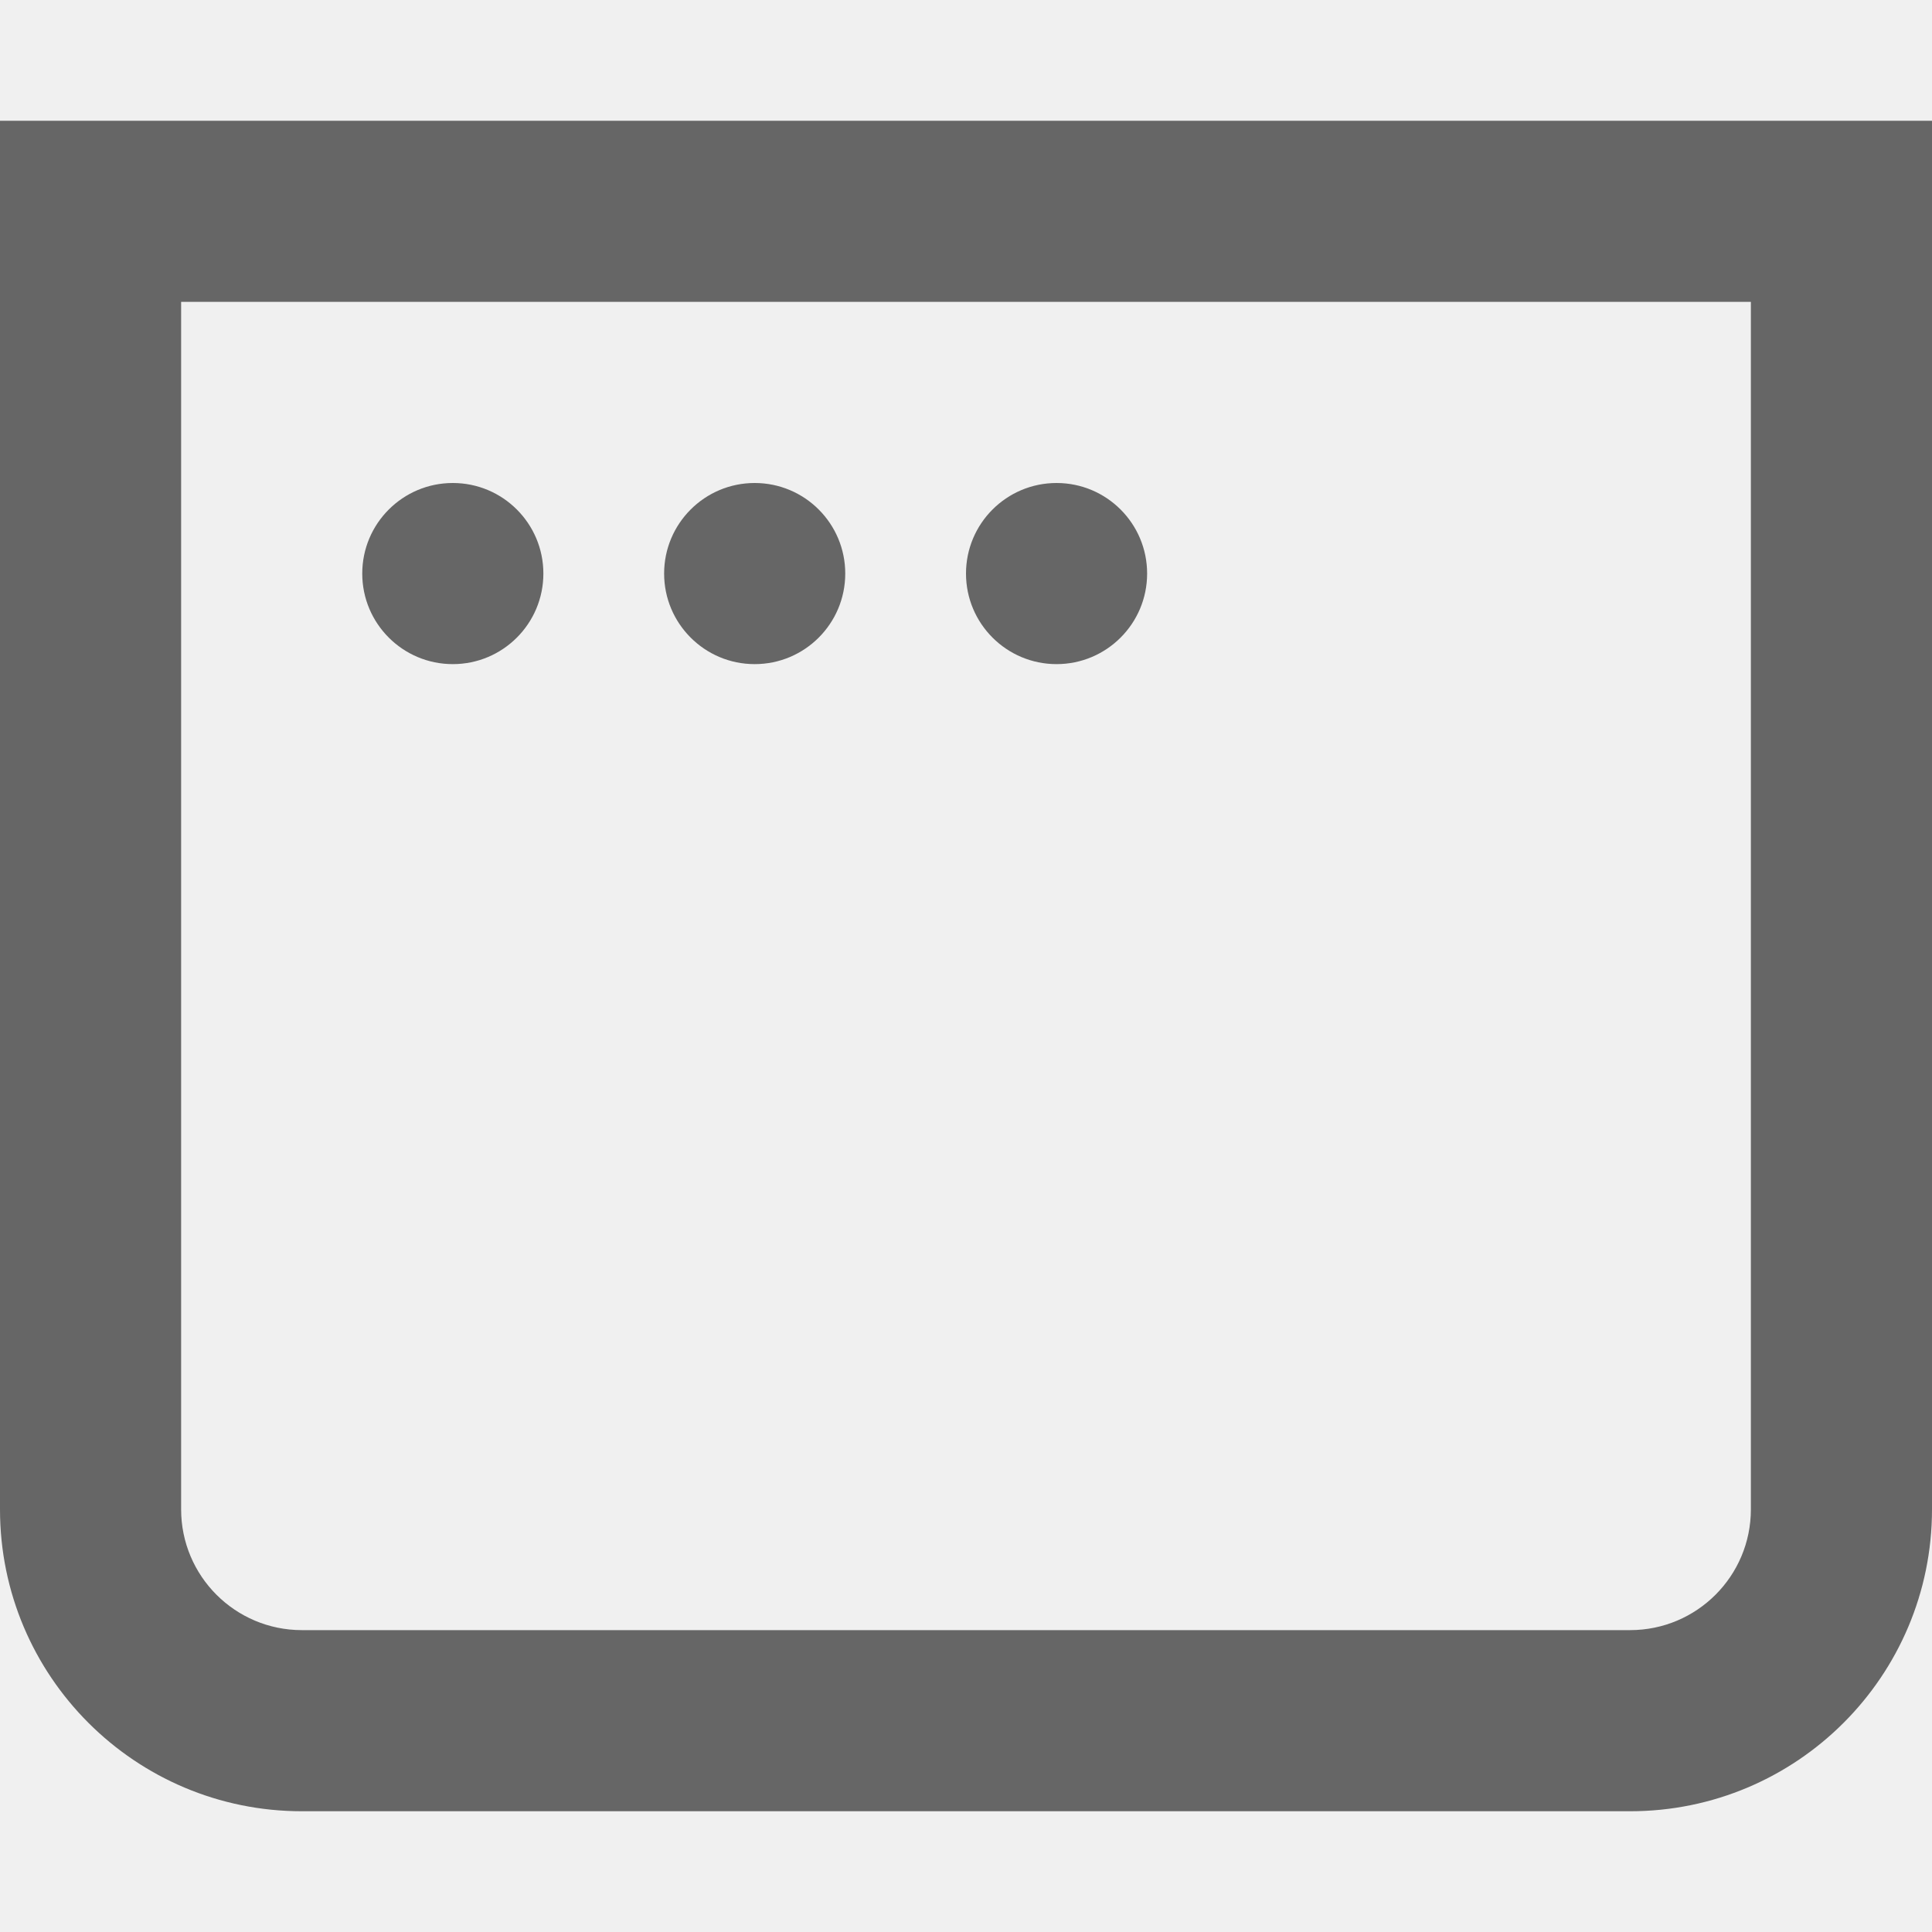
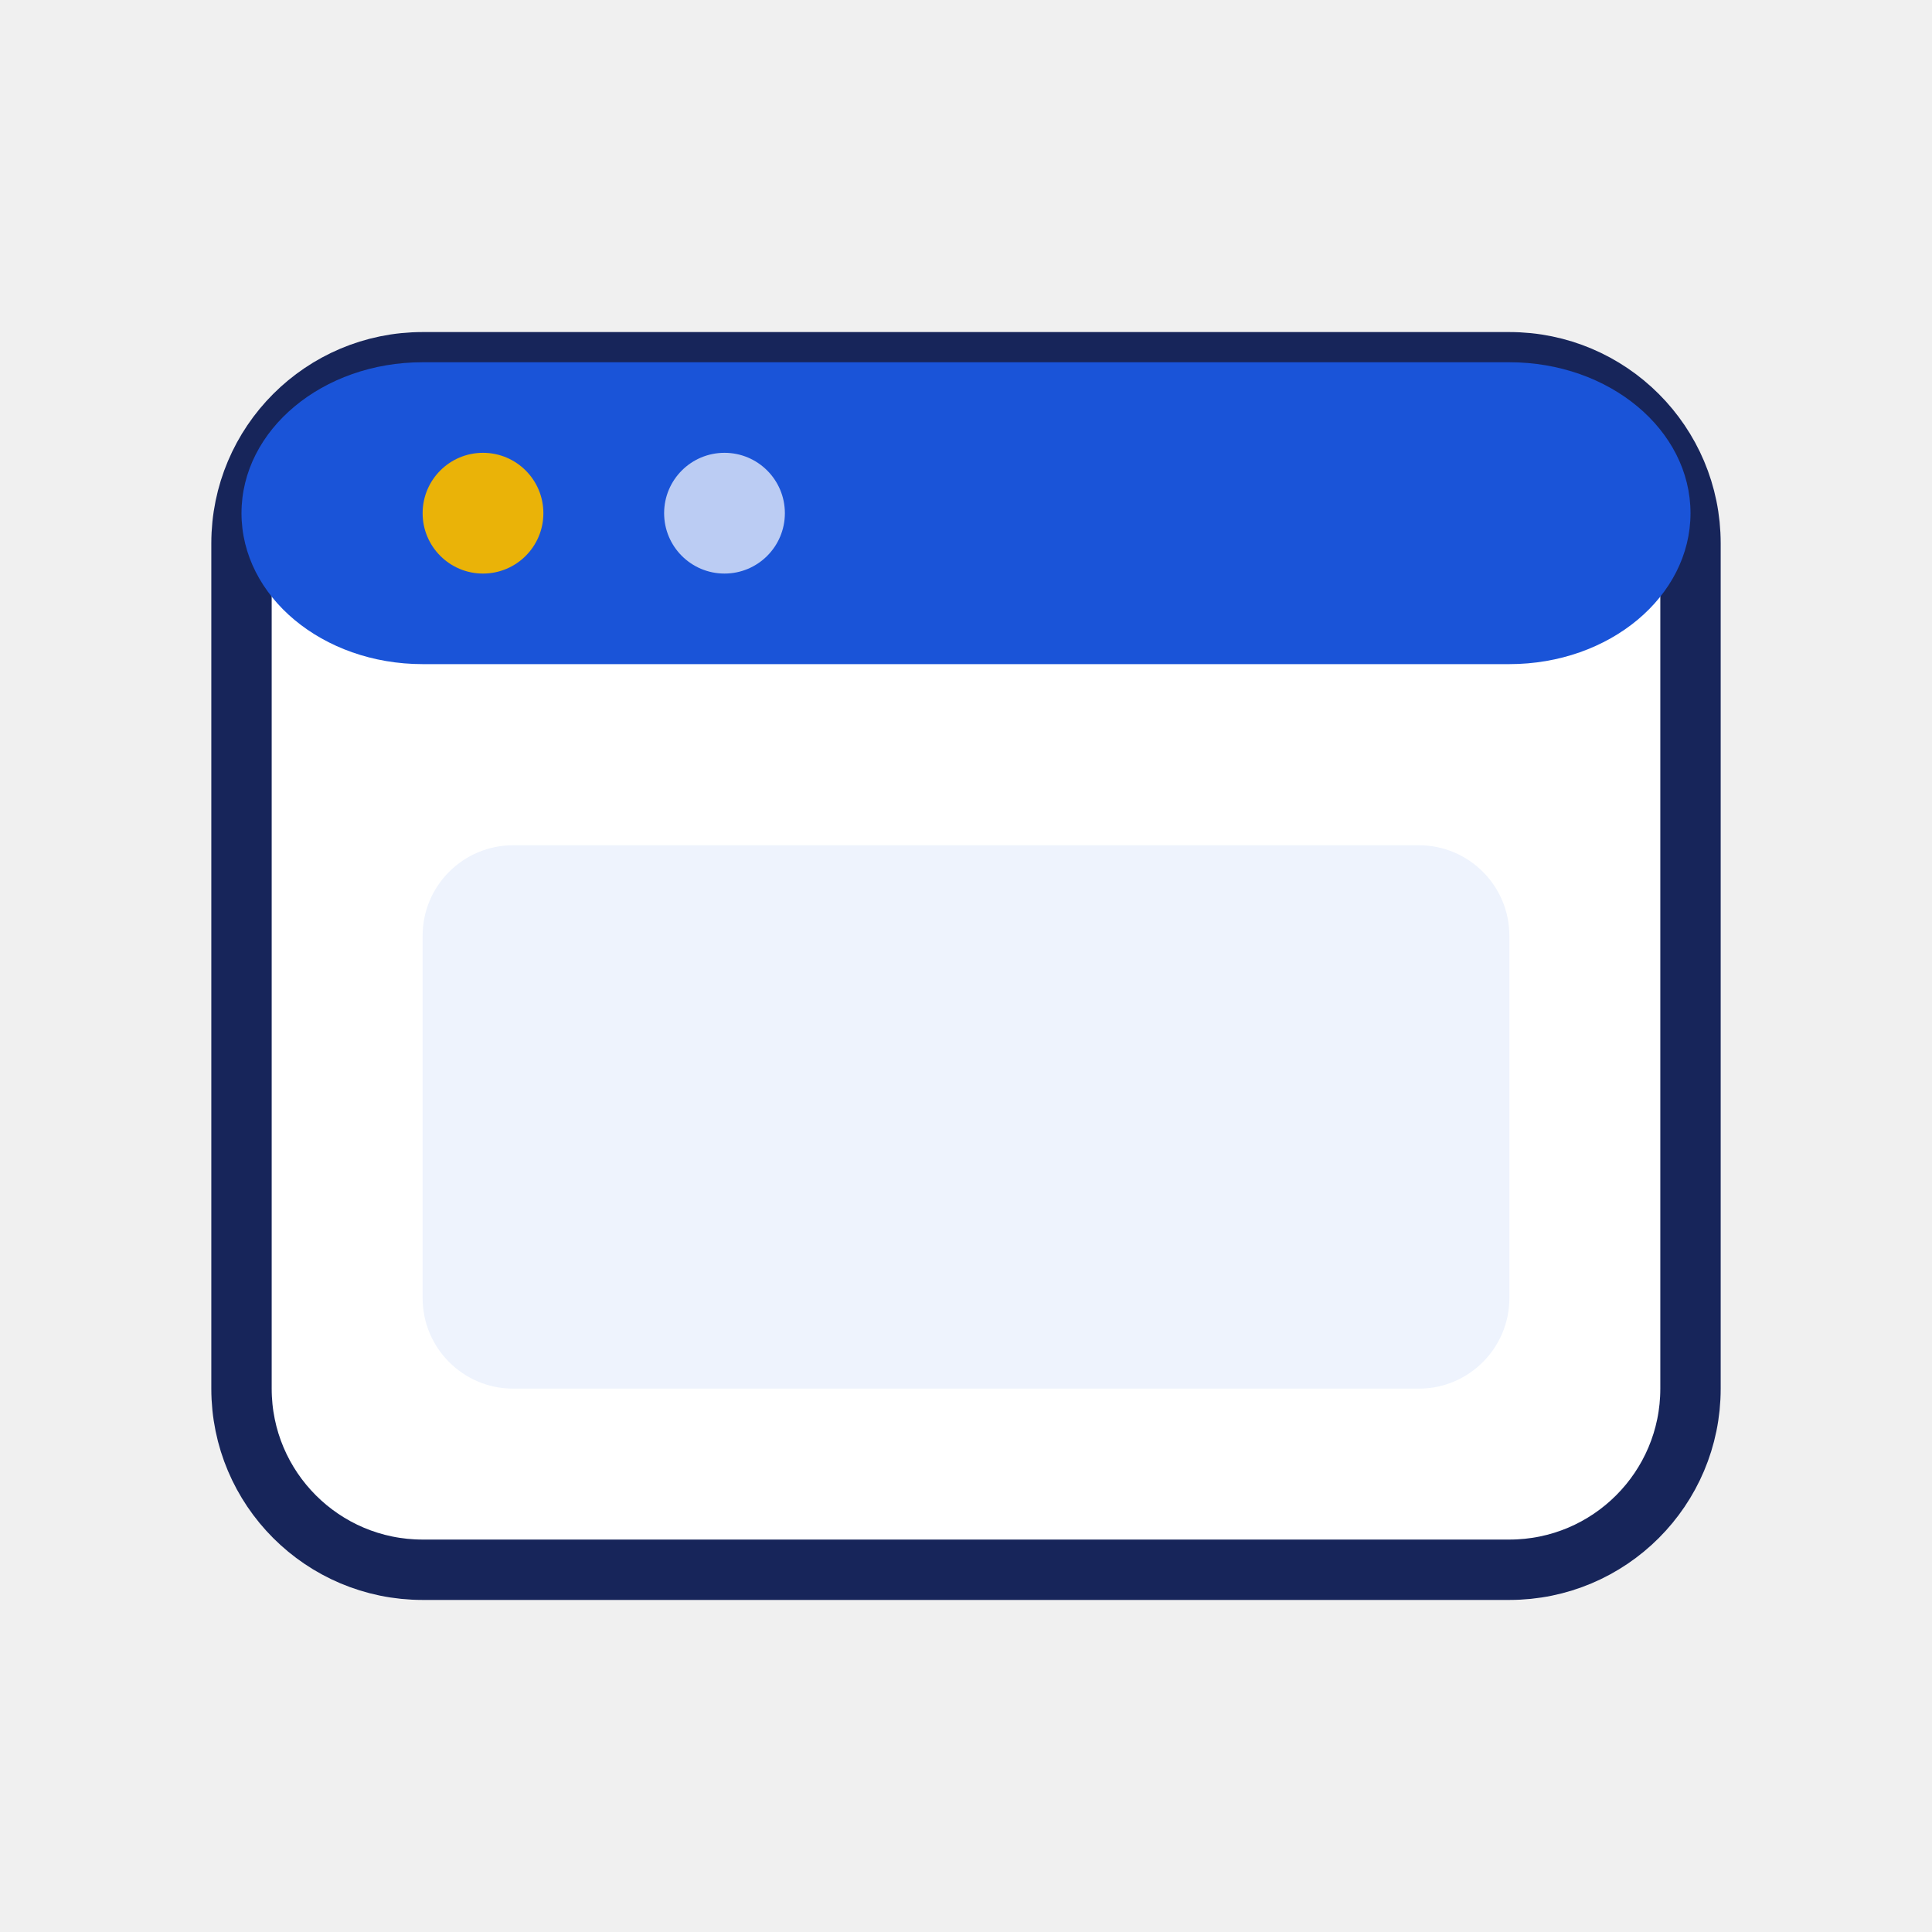
- <svg xmlns="http://www.w3.org/2000/svg" fill="none" viewBox="0 0 16 16">
-   <path fill-rule="evenodd" clip-rule="evenodd" d="M1.5 2.5h13v10a1 1 0 0 1-1 1h-11a1 1 0 0 1-1-1zM0 1h16v11.5a2.5 2.5 0 0 1-2.5 2.5h-11A2.5 2.5 0 0 1 0 12.5zm3.75 4.5a.75.75 0 1 0 0-1.5.75.75 0 0 0 0 1.5M7 4.75a.75.75 0 1 1-1.5 0 .75.75 0 0 1 1.5 0m1.75.75a.75.75 0 1 0 0-1.5.75.75 0 0 0 0 1.5" fill="#666" />
+ <svg xmlns="http://www.w3.org/2000/svg" viewBox="0 0 64 64" role="img" aria-hidden="true">
+   <rect x="8" y="12" width="48" height="40" rx="6" fill="#ffffff" stroke="#17255a" stroke-width="2" />
+   <rect x="8" y="12" width="48" height="10" rx="6" fill="#1a54d8" />
+   <circle cx="16" cy="17" r="2" fill="#eab308" />
+   <circle cx="24" cy="17" r="2" fill="#ffffff" opacity="0.7" />
+   <rect x="14" y="28" width="36" height="18" rx="3" fill="#eef3fd" />
</svg>
